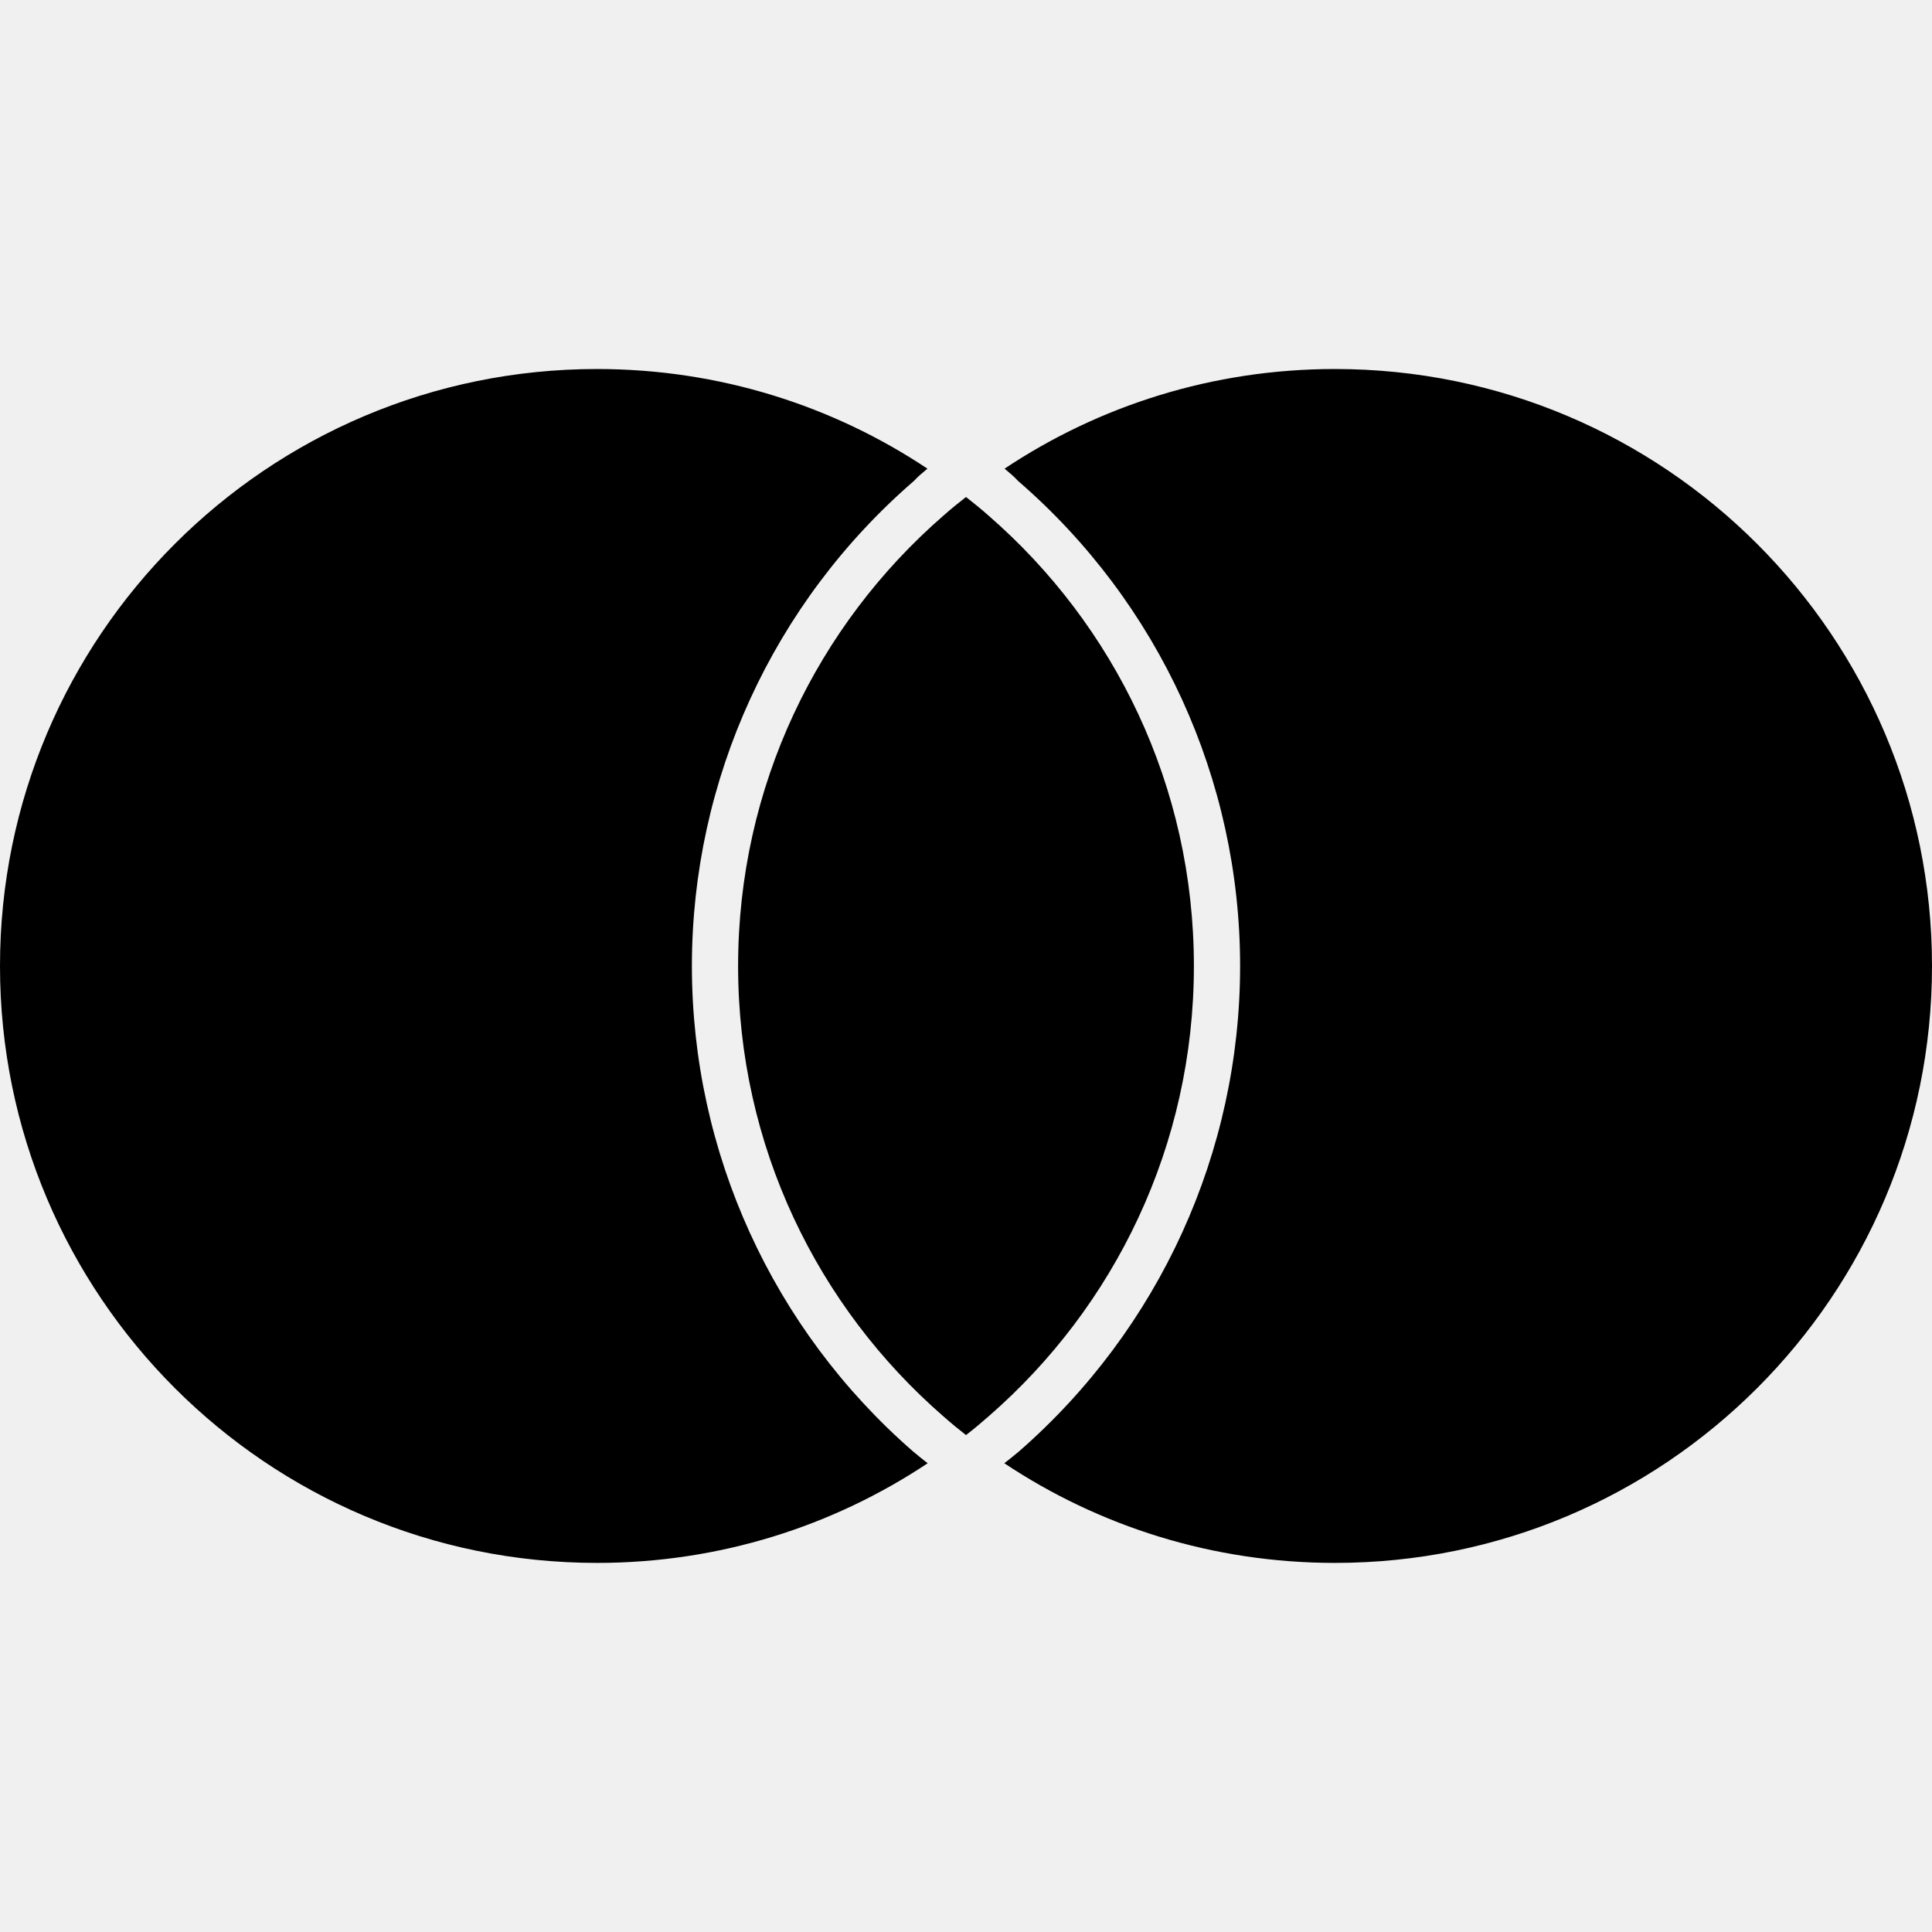
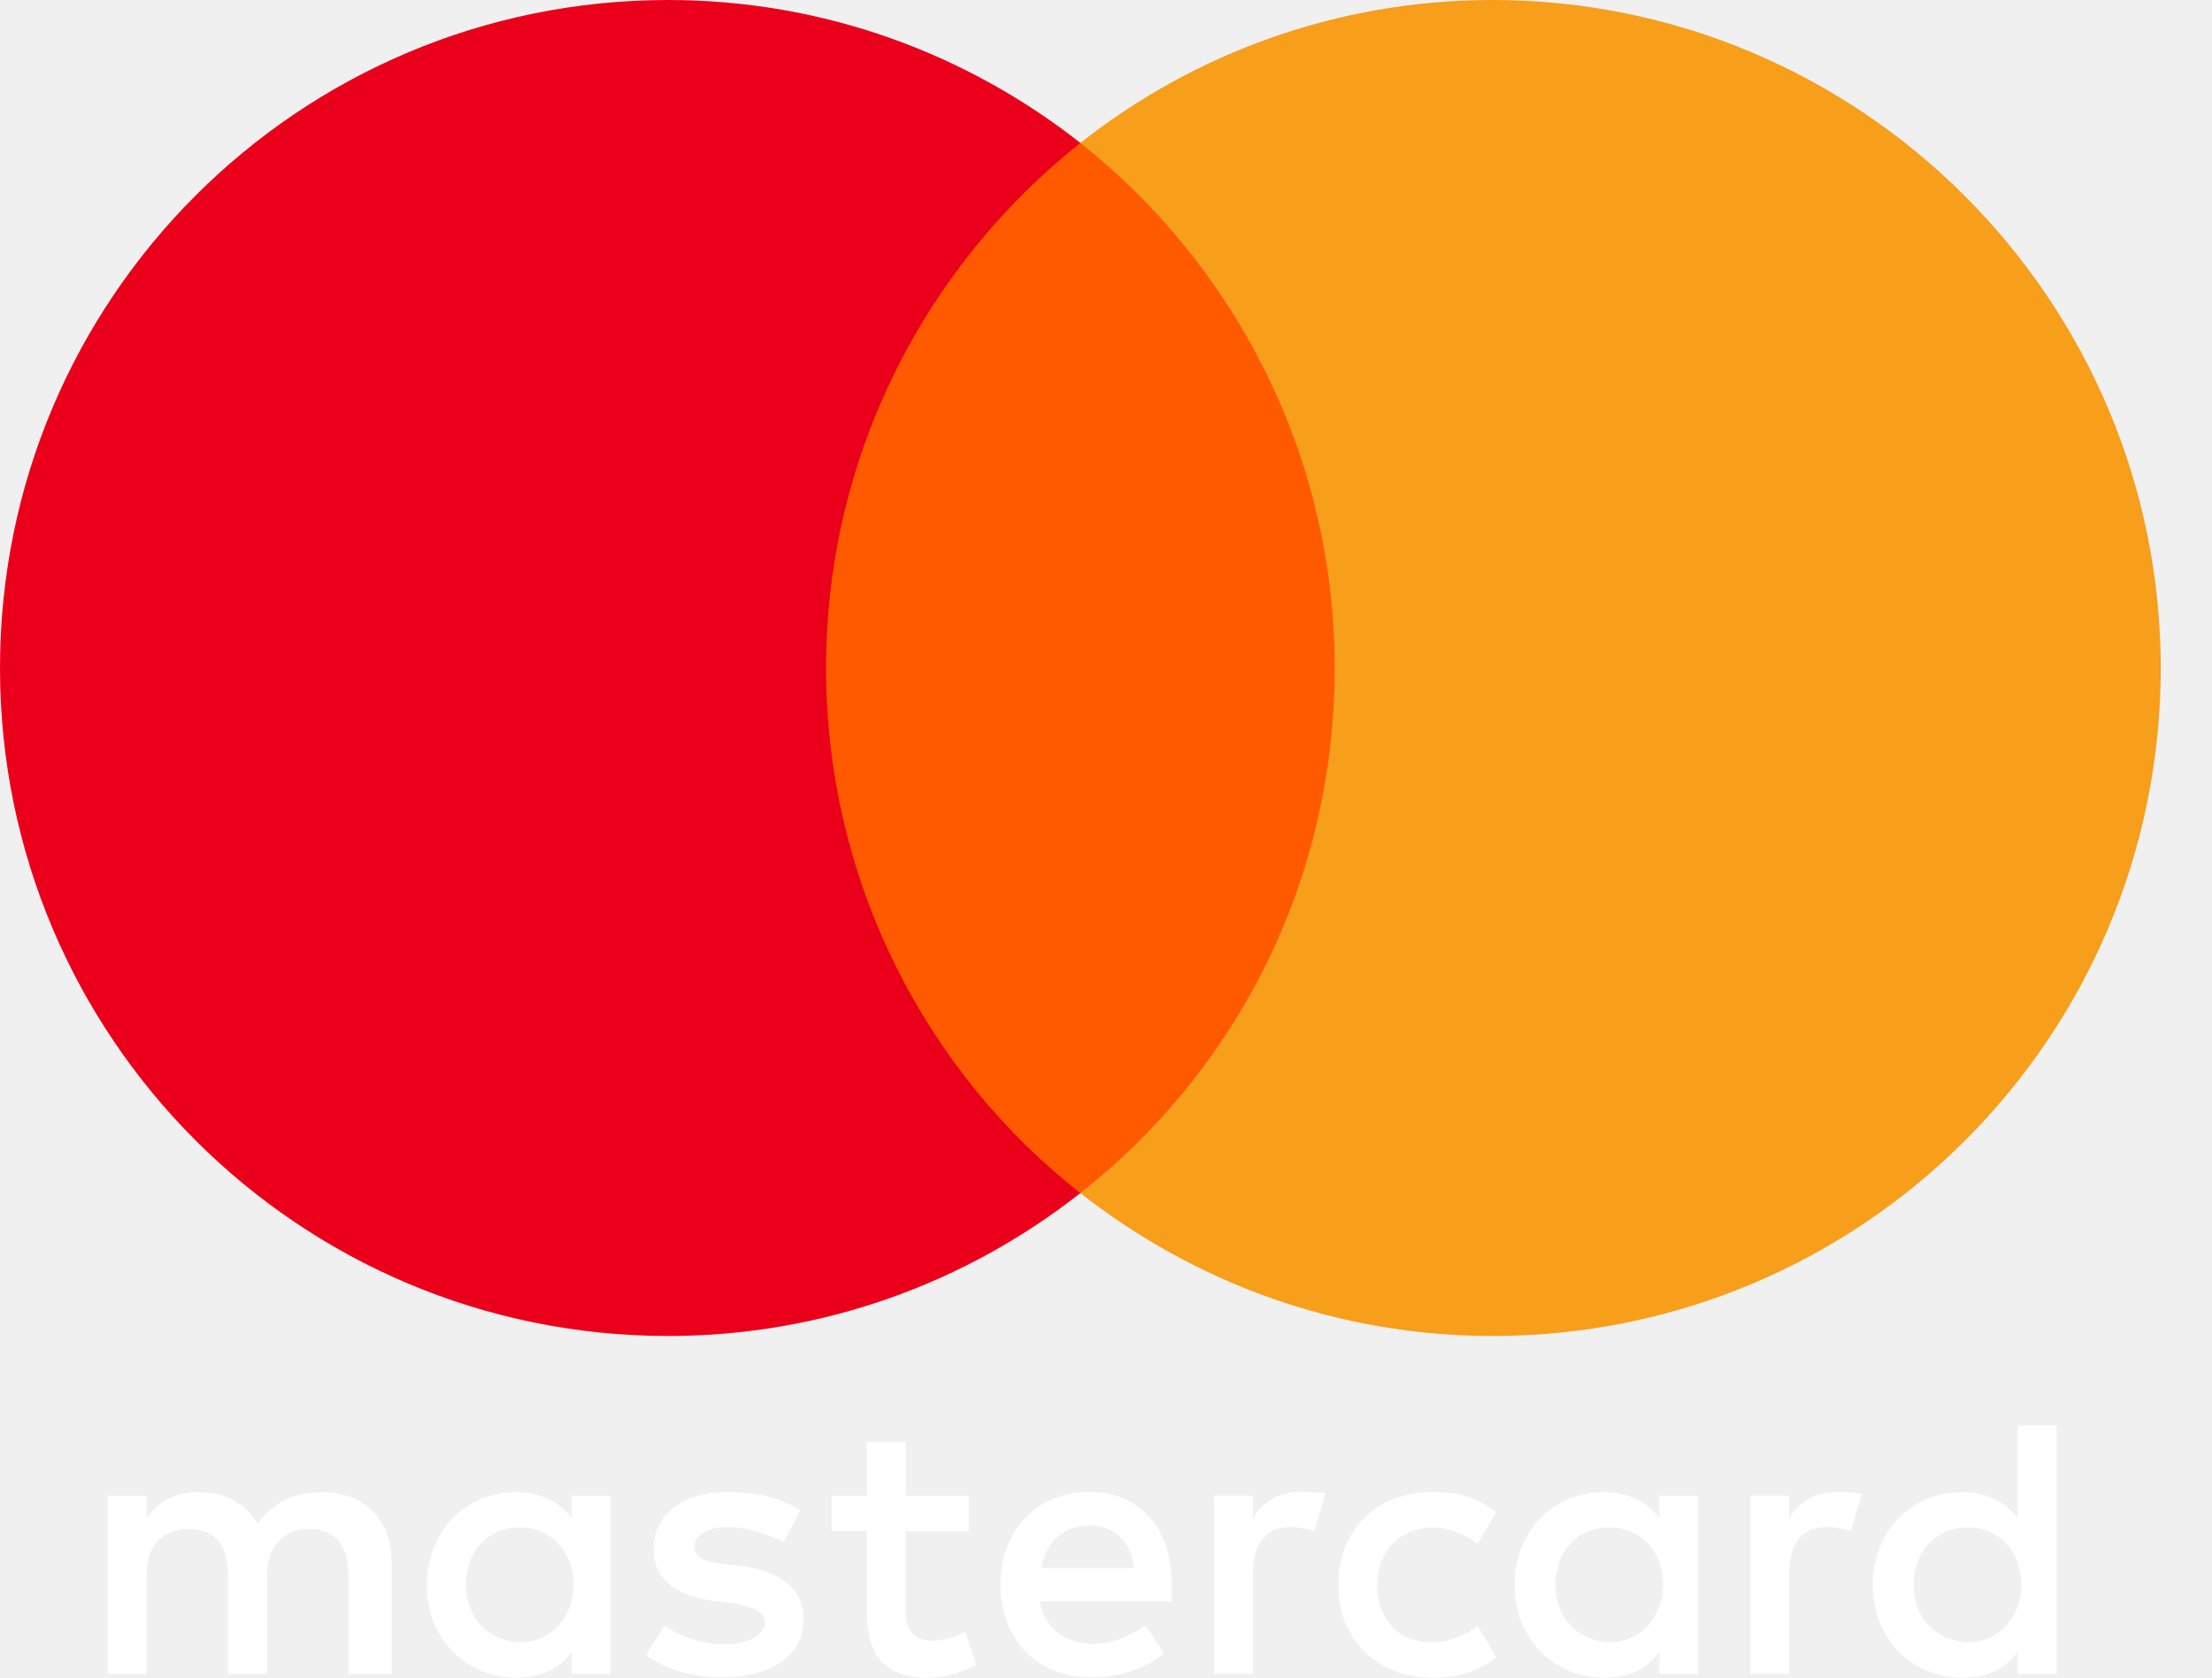
- <svg xmlns="http://www.w3.org/2000/svg" role="img" viewBox="0 0 24 24">
-   <path d="M11.343 18.031c.058.049.12.098.181.146-1.177.783-2.59 1.238-4.107 1.238C3.32 19.416 0 16.096 0 12c0-4.095 3.32-7.416 7.416-7.416 1.518 0 2.931.456 4.105 1.238-.06.051-.12.098-.165.15C9.6 7.489 8.595 9.688 8.595 12c0 2.311 1.001 4.51 2.748 6.031zm5.241-13.447c-1.52 0-2.931.456-4.105 1.238.06.051.12.098.165.15C14.4 7.489 15.405 9.688 15.405 12c0 2.31-1.001 4.507-2.748 6.031-.058.049-.12.098-.181.146 1.177.783 2.588 1.238 4.107 1.238C20.68 19.416 24 16.096 24 12c0-4.094-3.32-7.416-7.416-7.416zM12 6.174c-.096.075-.189.15-.28.231C10.156 7.764 9.169 9.765 9.169 12c0 2.236.987 4.236 2.551 5.595.09.08.185.158.28.232.096-.074.189-.152.28-.232 1.563-1.359 2.551-3.359 2.551-5.595 0-2.235-.987-4.236-2.551-5.595-.09-.08-.184-.156-.28-.231z" />
+ <svg xmlns="http://www.w3.org/2000/svg" viewBox="0 0 29 22" fill="none">
+   <g clip-path="url(#a)">
+     <path d="M5.134 21.952v-1.46c0-.558-.34-.924-.924-.924-.292 0-.61.096-.828.414-.17-.267-.414-.414-.78-.414-.244 0-.488.074-.68.34v-.292h-.51v2.336h.51v-1.29c0-.414.218-.61.559-.61.34 0 .51.218.51.61v1.29h.51v-1.29c0-.414.244-.61.558-.61.34 0 .51.218.51.61v1.29h.564Zm7.57-2.336h-.828v-.706h-.51v.706h-.462v.462h.462v1.072c0 .536.218.851.802.851.218 0 .462-.074.632-.17l-.147-.439c-.147.096-.318.122-.44.122-.244 0-.34-.147-.34-.388v-1.046h.828v-.462h.003Zm4.332-.051c-.292 0-.488.147-.61.34v-.292h-.51v2.336h.51v-1.315c0-.388.17-.61.488-.61.096 0 .218.025.318.048l.147-.488c-.102-.02-.247-.02-.343-.02Zm-6.546.244c-.244-.17-.584-.244-.95-.244-.584 0-.972.292-.972.754 0 .388.292.61.802.68l.244.026c.266.048.414.122.414.244 0 .17-.196.292-.536.292-.34 0-.61-.122-.78-.244l-.244.388c.267.196.632.292.998.292.68 0 1.072-.318 1.072-.754 0-.414-.318-.632-.802-.706l-.244-.025c-.218-.025-.388-.074-.388-.218 0-.17.17-.267.439-.267.292 0 .584.122.731.196l.215-.414Zm13.577-.244c-.292 0-.488.147-.61.34v-.292h-.51v2.336h.51v-1.315c0-.388.17-.61.488-.61.096 0 .218.025.318.048l.147-.482c-.099-.025-.244-.025-.343-.025Zm-6.521 1.219c0 .706.488 1.216 1.242 1.216.34 0 .584-.074.828-.267l-.244-.414c-.196.147-.388.218-.61.218-.414 0-.706-.292-.706-.754 0-.44.292-.732.706-.754.218 0 .414.074.61.218l.244-.414c-.244-.196-.488-.267-.828-.267-.754-.003-1.242.51-1.242 1.216Zm4.72 0v-1.168h-.51v.292c-.17-.218-.414-.34-.731-.34-.658 0-1.168.51-1.168 1.216 0 .706.51 1.216 1.168 1.216.34 0 .584-.122.731-.34v.292h.51v-1.168Zm-1.874 0c0-.414.267-.754.706-.754.414 0 .706.318.706.754 0 .414-.292.754-.706.754-.437-.025-.706-.343-.706-.754Zm-6.107-1.219c-.68 0-1.168.488-1.168 1.216 0 .732.488 1.216 1.194 1.216.34 0 .68-.096.95-.318l-.244-.366c-.196.147-.439.244-.68.244-.318 0-.632-.147-.706-.558h1.727v-.196c.023-.751-.417-1.239-1.072-1.239Zm0 .439c.318 0 .536.196.584.558h-1.216c.048-.315.267-.558.632-.558Zm12.678.78v-2.092h-.51v1.216c-.17-.218-.414-.34-.732-.34-.658 0-1.168.51-1.168 1.216 0 .706.51 1.216 1.168 1.216.34 0 .584-.122.732-.34v.292h.51v-1.168Zm-1.874 0c0-.414.267-.754.706-.754.414 0 .706.318.706.754 0 .414-.292.754-.706.754-.44-.025-.706-.343-.706-.754Zm-17.084 0v-1.168h-.51v.292c-.17-.218-.414-.34-.731-.34-.658 0-1.168.51-1.168 1.216 0 .706.51 1.216 1.168 1.216.34 0 .584-.122.731-.34v.292h.51v-1.168Zm-1.897 0c0-.414.266-.754.706-.754.414 0 .706.318.706.754 0 .414-.292.754-.706.754-.439-.025-.706-.343-.706-.754Z" fill="#fff" />
+     <path d="M17.986 1.874h-7.666V15.647h7.666V1.874Z" fill="#FF5A00" />
+     <path d="M10.83 8.76c0-2.798 1.315-5.282 3.334-6.886C12.678.706 10.804 0 8.76 0 3.918 0 0 3.918 0 8.76c0 4.842 3.918 8.76 8.76 8.76 2.044 0 3.918-.706 5.404-1.874-2.021-1.582-3.334-4.088-3.334-6.886Z" fill="#EB001B" />
+     <path d="M28.328 8.76c0 4.842-3.918 8.76-8.76 8.76-2.044 0-3.918-.706-5.404-1.874 2.044-1.607 3.334-4.088 3.334-6.886 0-2.798-1.315-5.282-3.334-6.886C15.647.706 17.52 0 19.565 0c4.845 0 8.763 3.944 8.763 8.76Z" fill="#F79E1B" />
+   </g>
+   <defs>
+     <clipPath id="a">
+       <path fill="#fff" d="M0 0h28.328v22H0z" />
+     </clipPath>
+   </defs>
</svg>
